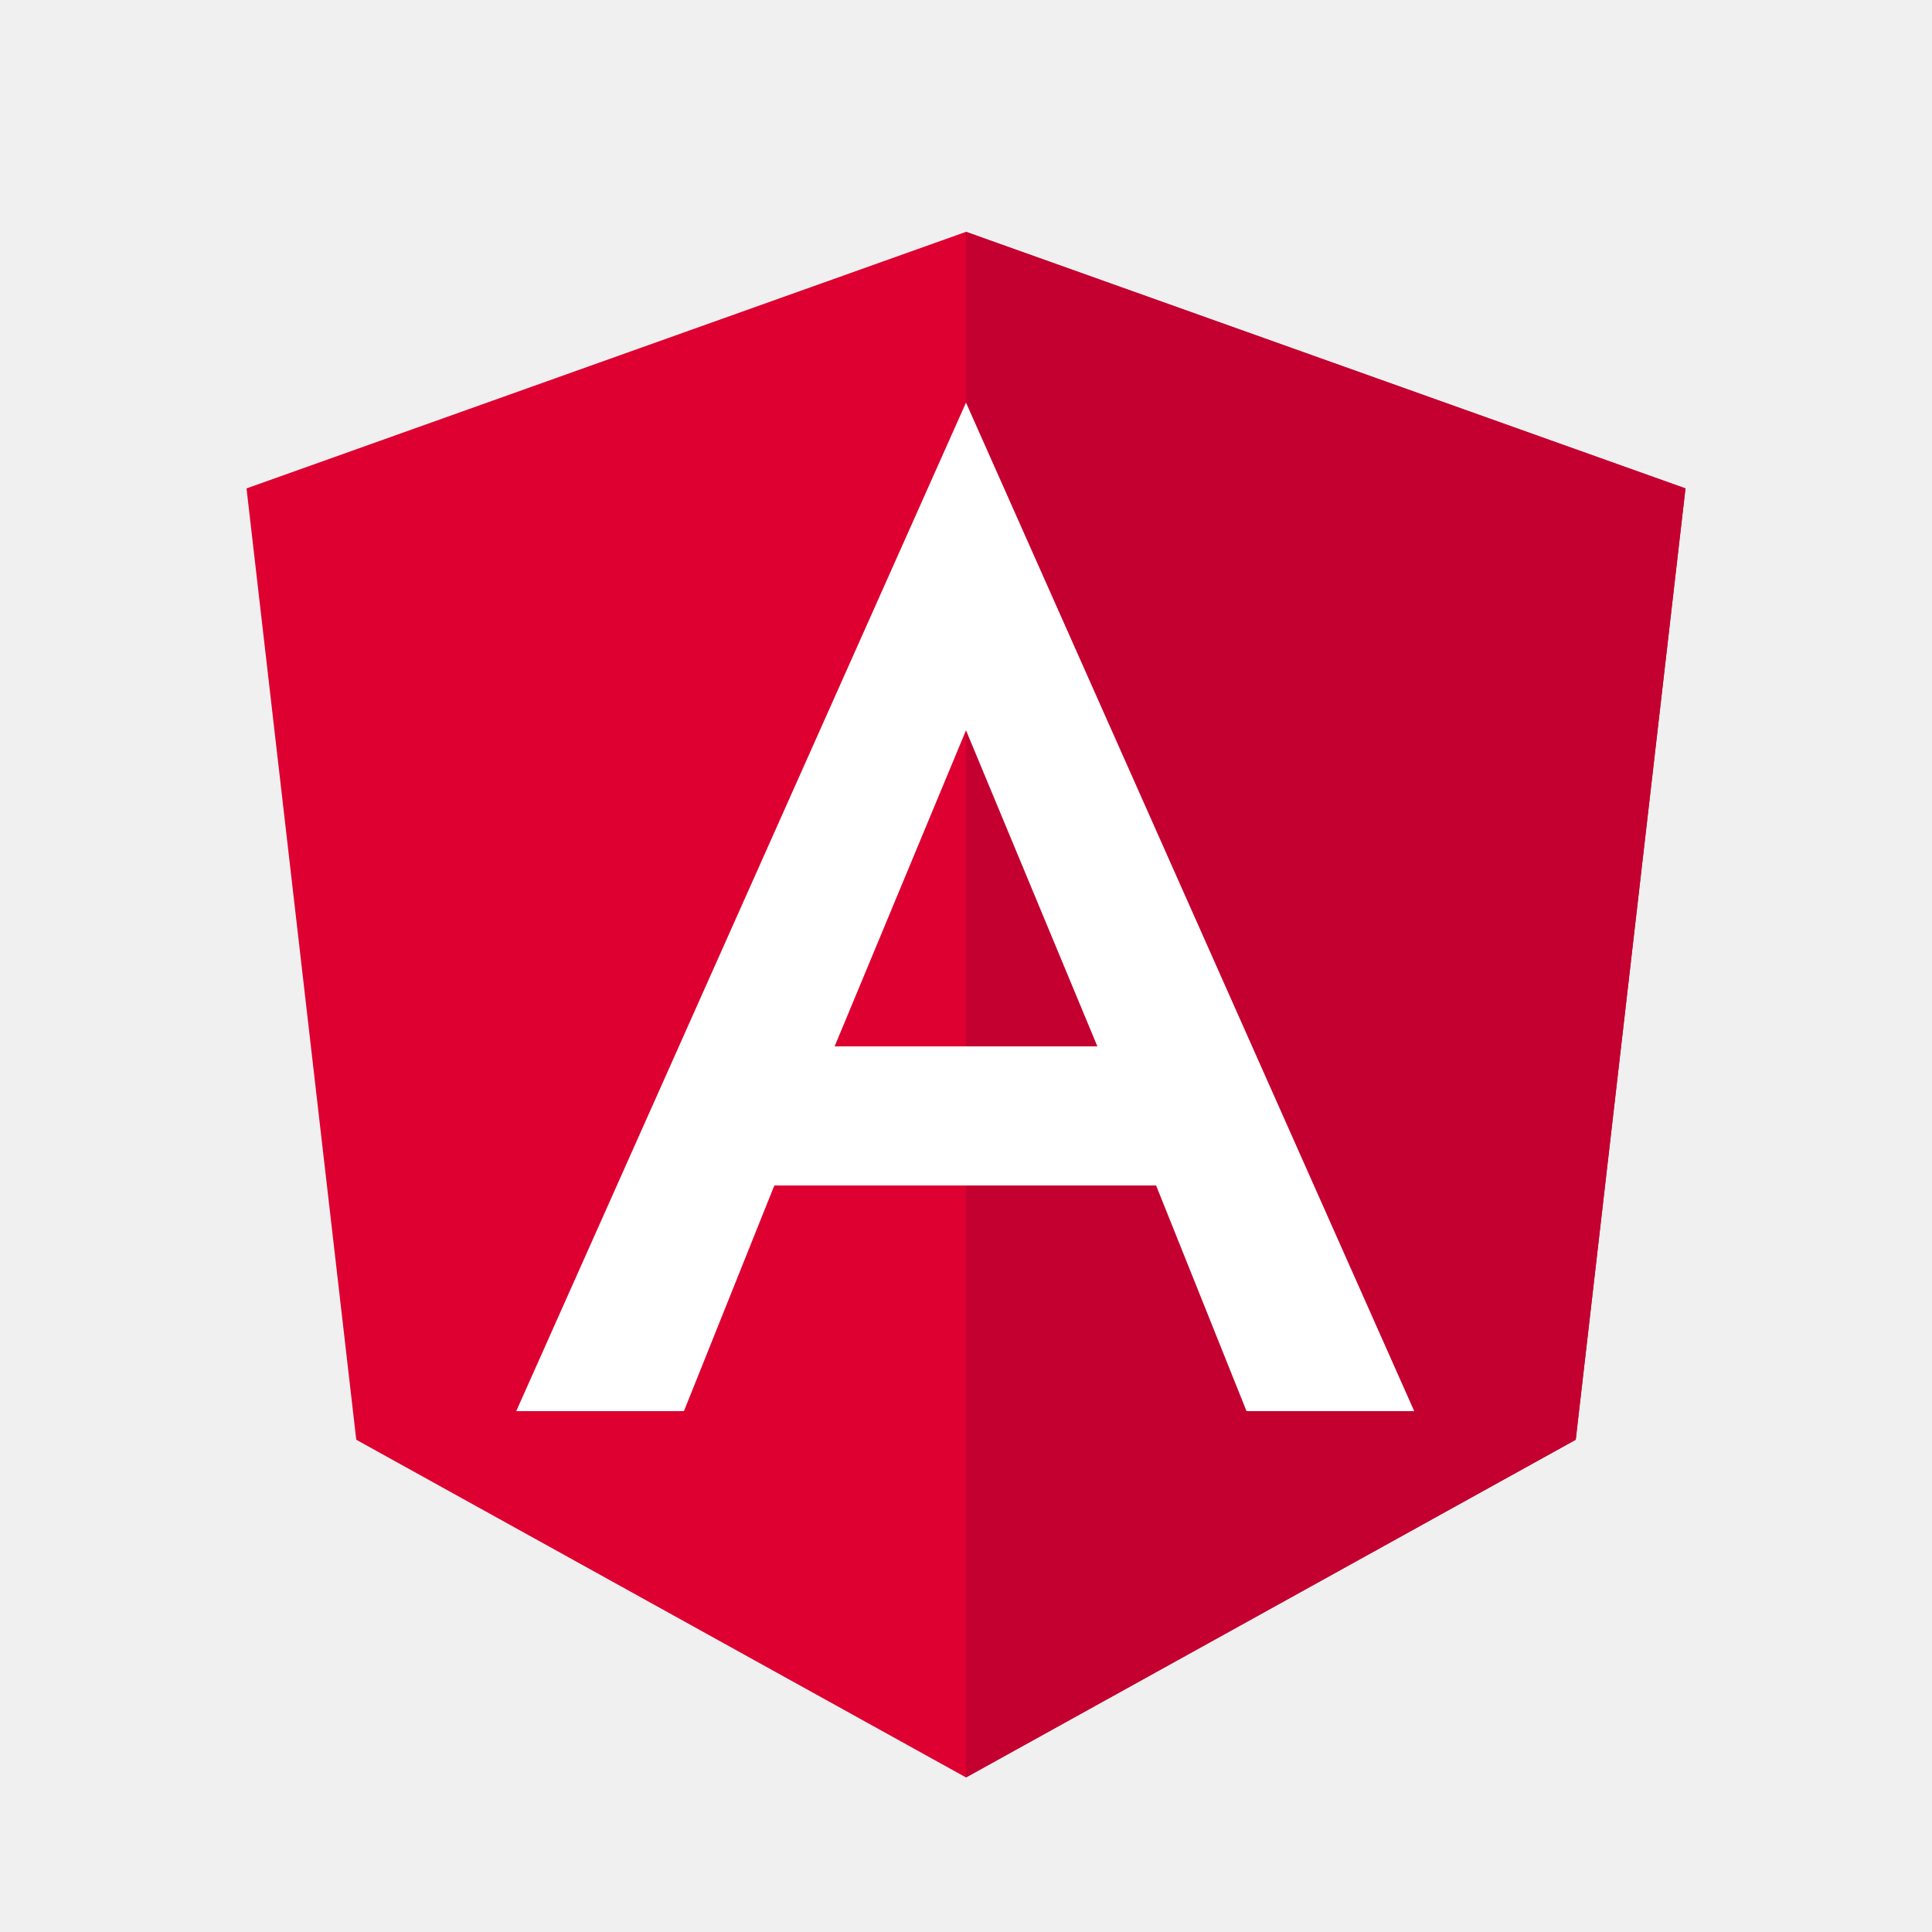
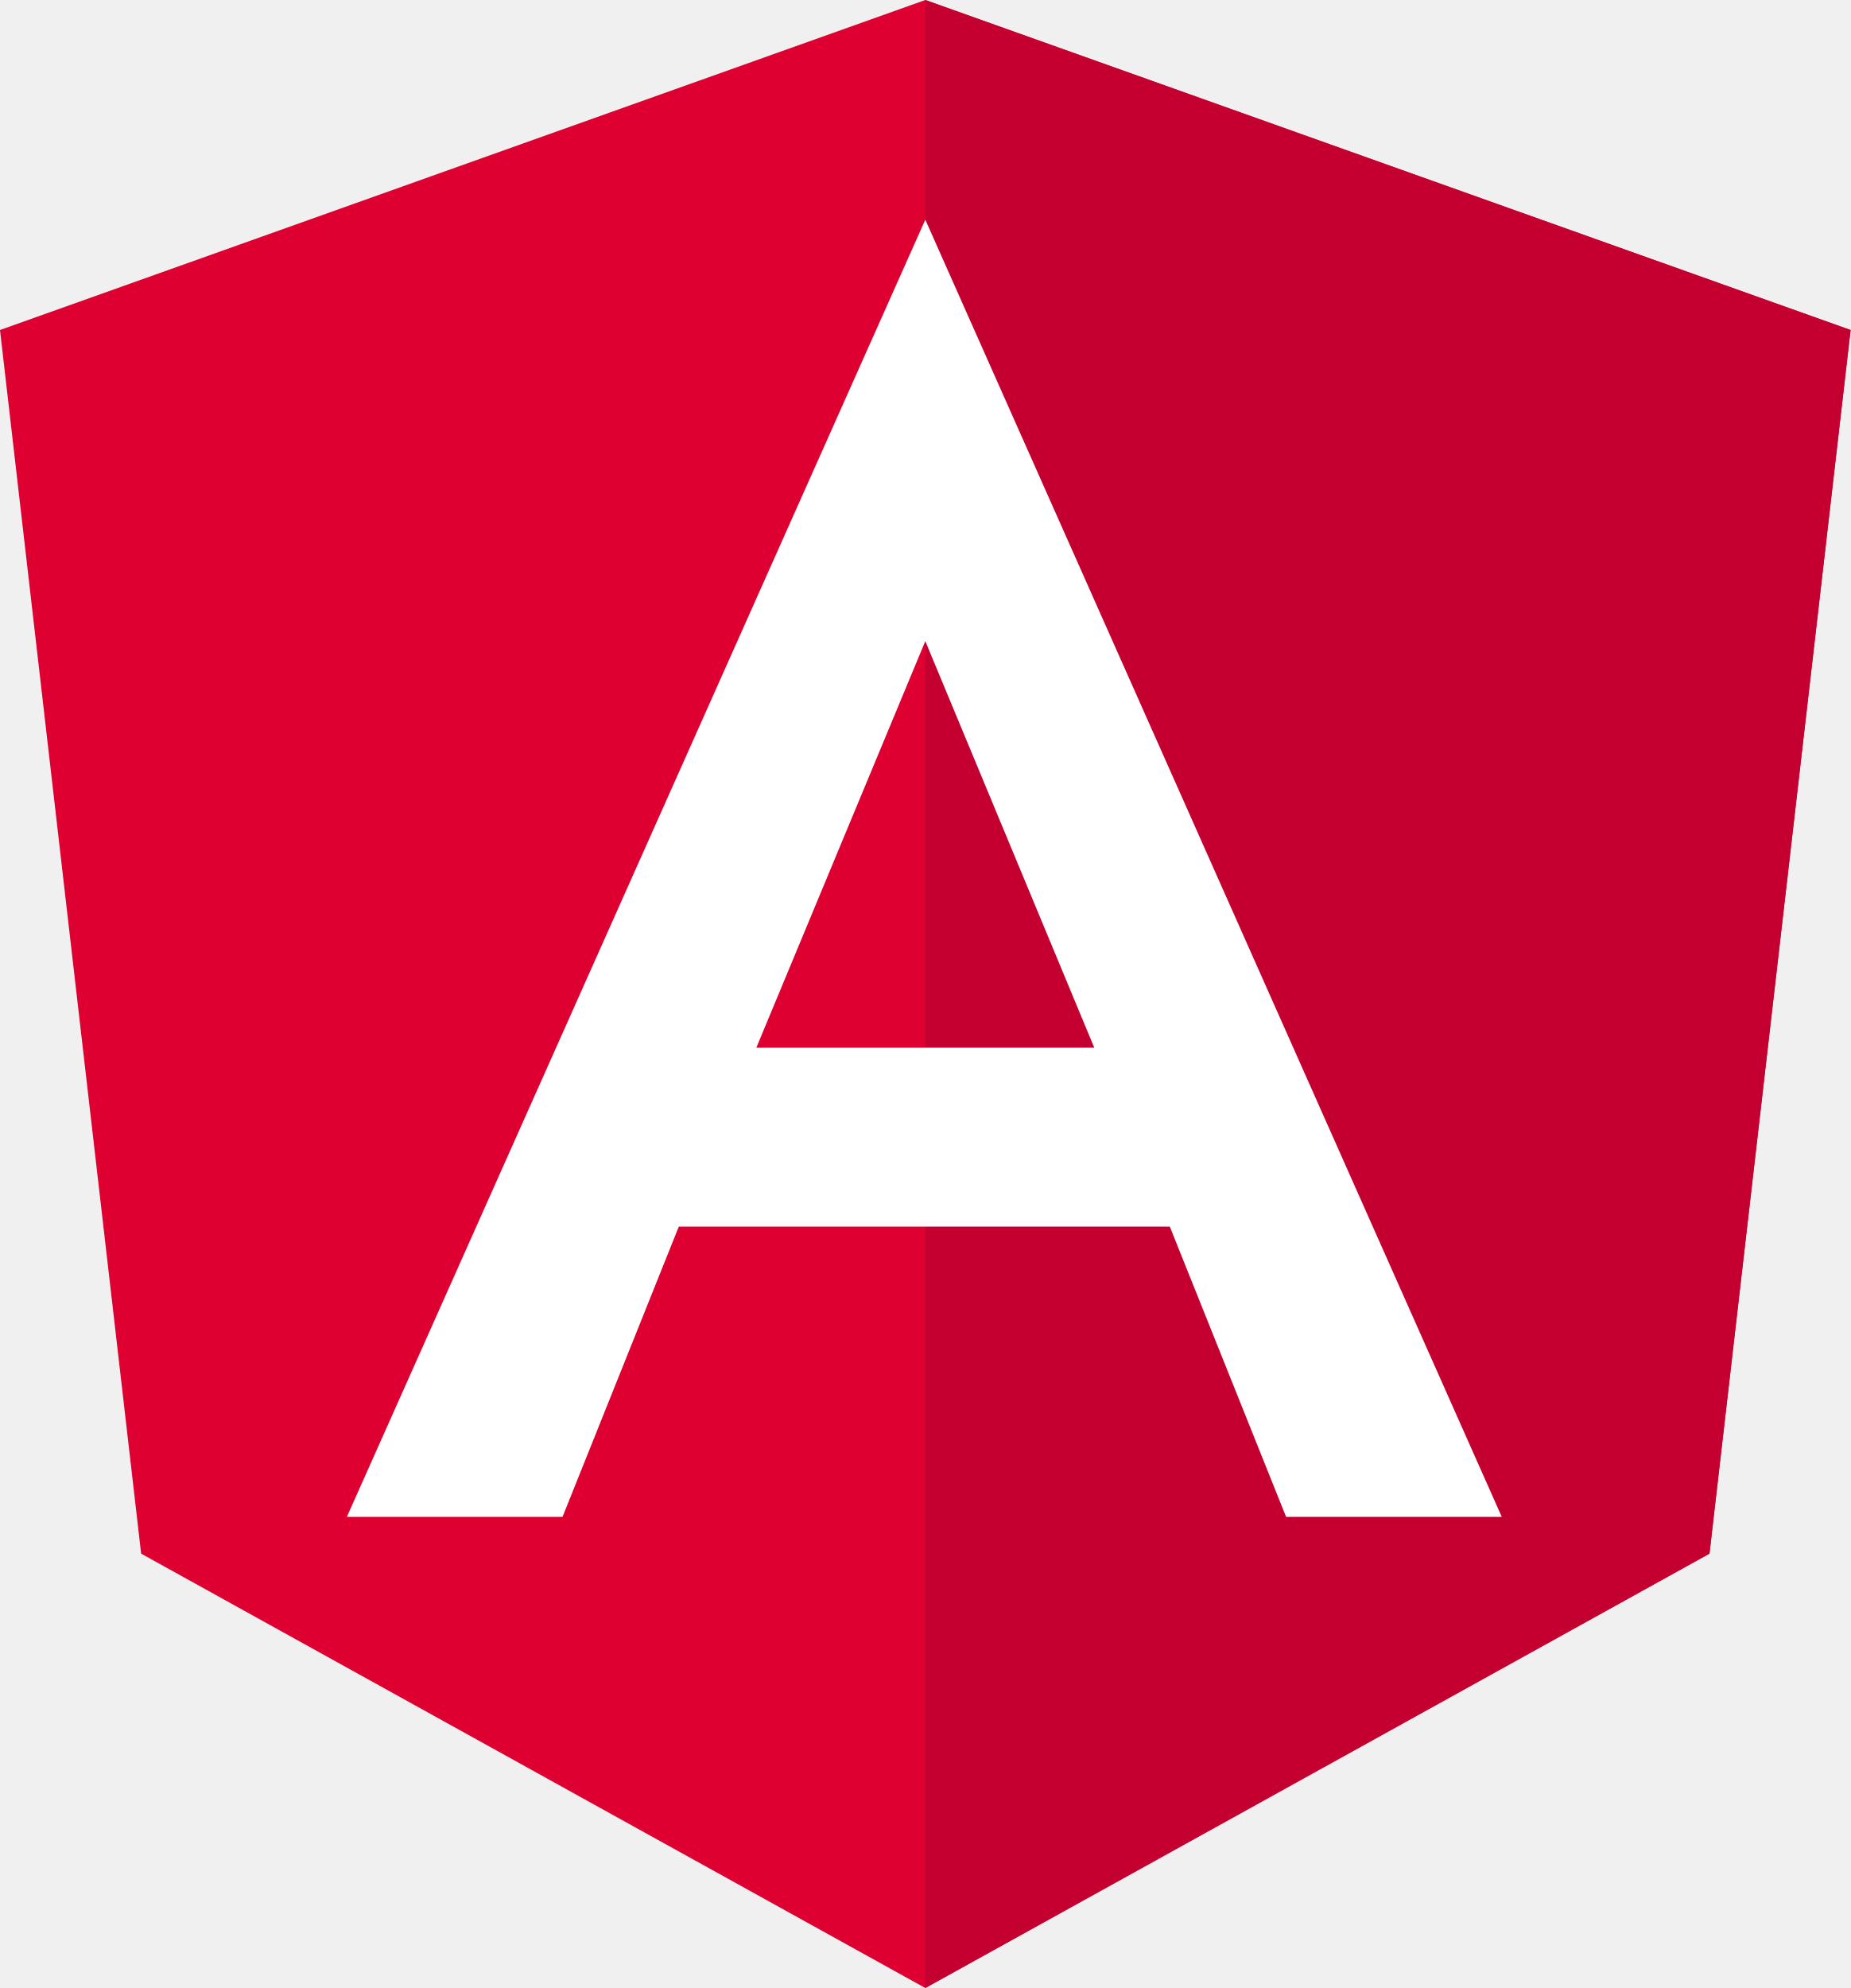
- <svg xmlns="http://www.w3.org/2000/svg" version="1.1" id="Layer_1" x="0px" y="0px" viewBox="0 0 250 250" style="enable-background:new 0 0 250 250;" xml:space="preserve">
-   <style type="text/css">
+ <svg xmlns="http://www.w3.org/2000/svg" viewBox="31.9 30 186.2 200">
+   <defs>
+     <style type="text/css">
	.st0{fill:#DD0031;}
	.st1{fill:#C3002F;}
	.st2{fill:#FFFFFF;}
</style>
+   </defs>
  <g>
-     <polygon class="st0" points="125,30 125,30 125,30 31.9,63.2 46.1,186.3 125,230 125,230 125,230 203.9,186.3 218.1,63.2  " />
-     <polygon class="st1" points="125,30 125,52.2 125,52.1 125,153.4 125,153.4 125,230 125,230 203.9,186.3 218.1,63.2 125,30  " />
-     <path class="st2" d="M125,52.1L66.8,182.6h0h21.7h0l11.7-29.2h49.4l11.7,29.2h0h21.7h0L125,52.1L125,52.1L125,52.1L125,52.1   L125,52.1z M142,135.4H108l17-40.9L142,135.4z" />
+     <polygon class="st0" points="125,30 125,30 125,30 31.9,63.2 46.1,186.3 125,230 125,230 125,230 203.9,186.3 218.1,63.2 &#09;" />
+     <polygon class="st1" points="125,30 125,52.2 125,52.1 125,153.4 125,153.4 125,230 125,230 203.9,186.3 218.1,63.2 125,30 &#09;" />
+     <path class="st2" d="M125,52.1L66.8,182.6h0h21.7h0l11.7-29.2h49.4l11.7,29.2h0h21.7h0L125,52.1L125,52.1L125,52.1L125,52.1 L125,52.1z M142,135.4H108l17-40.9L142,135.4z" />
  </g>
</svg>
